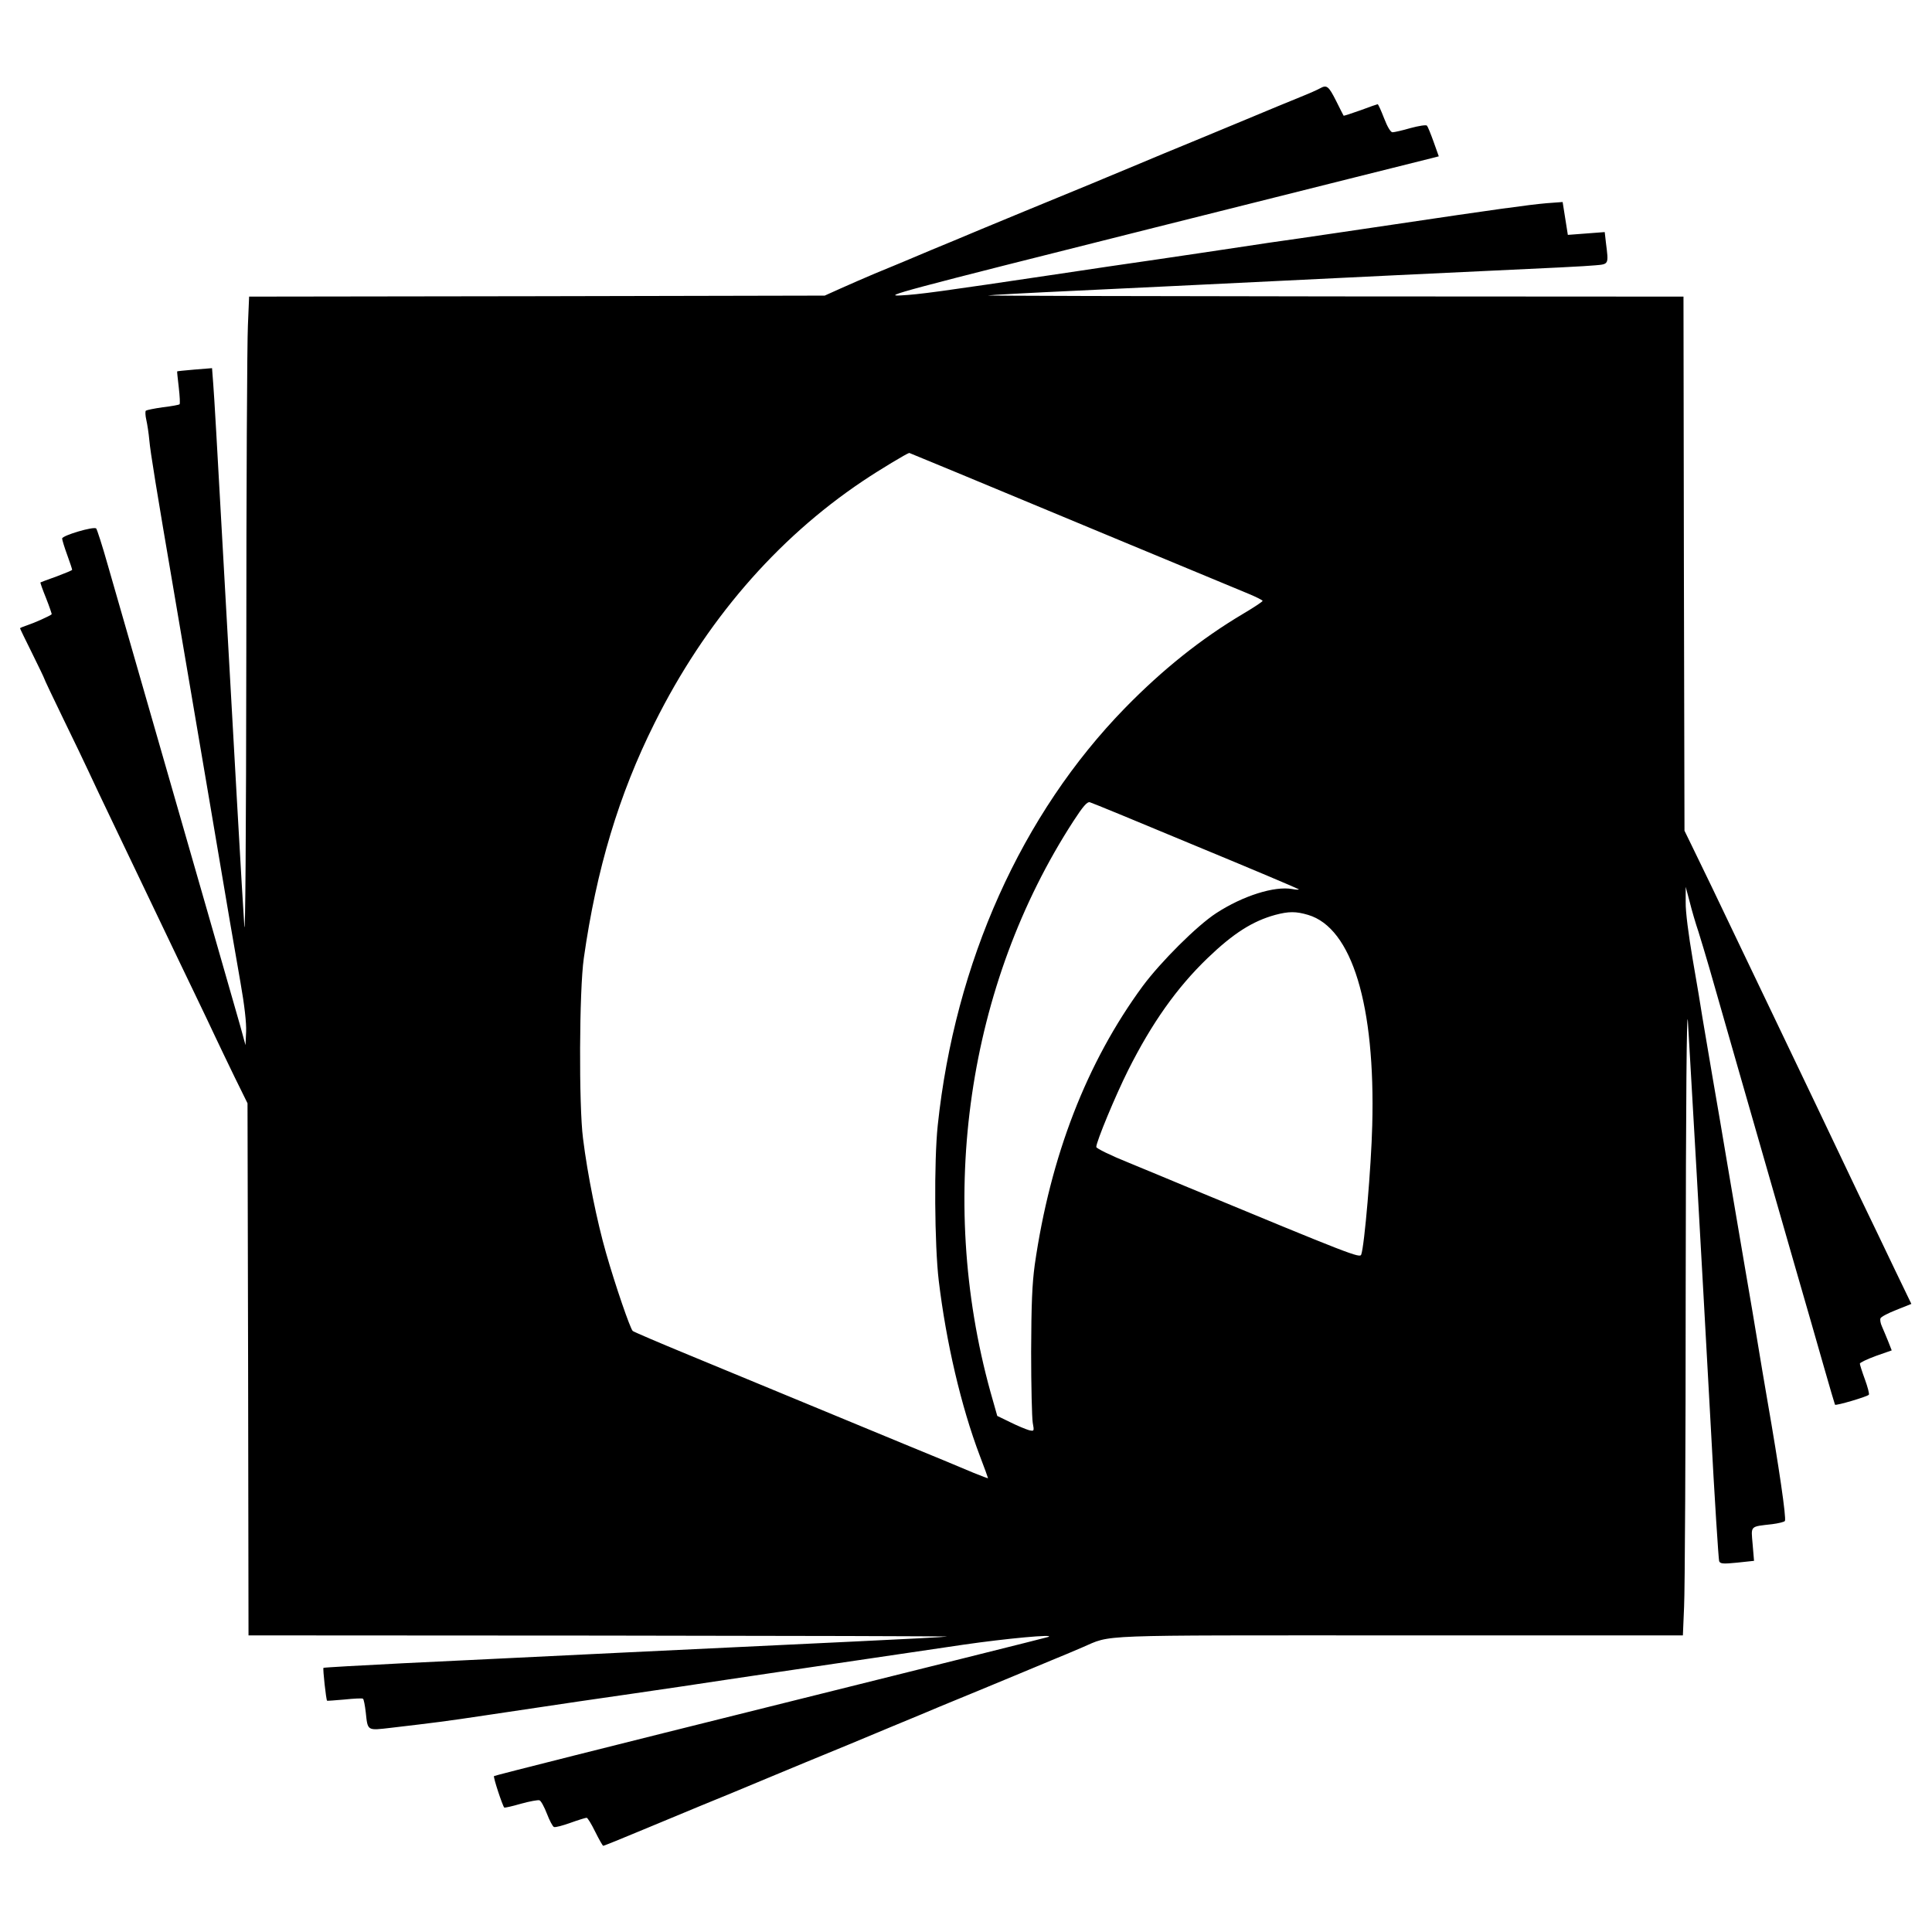
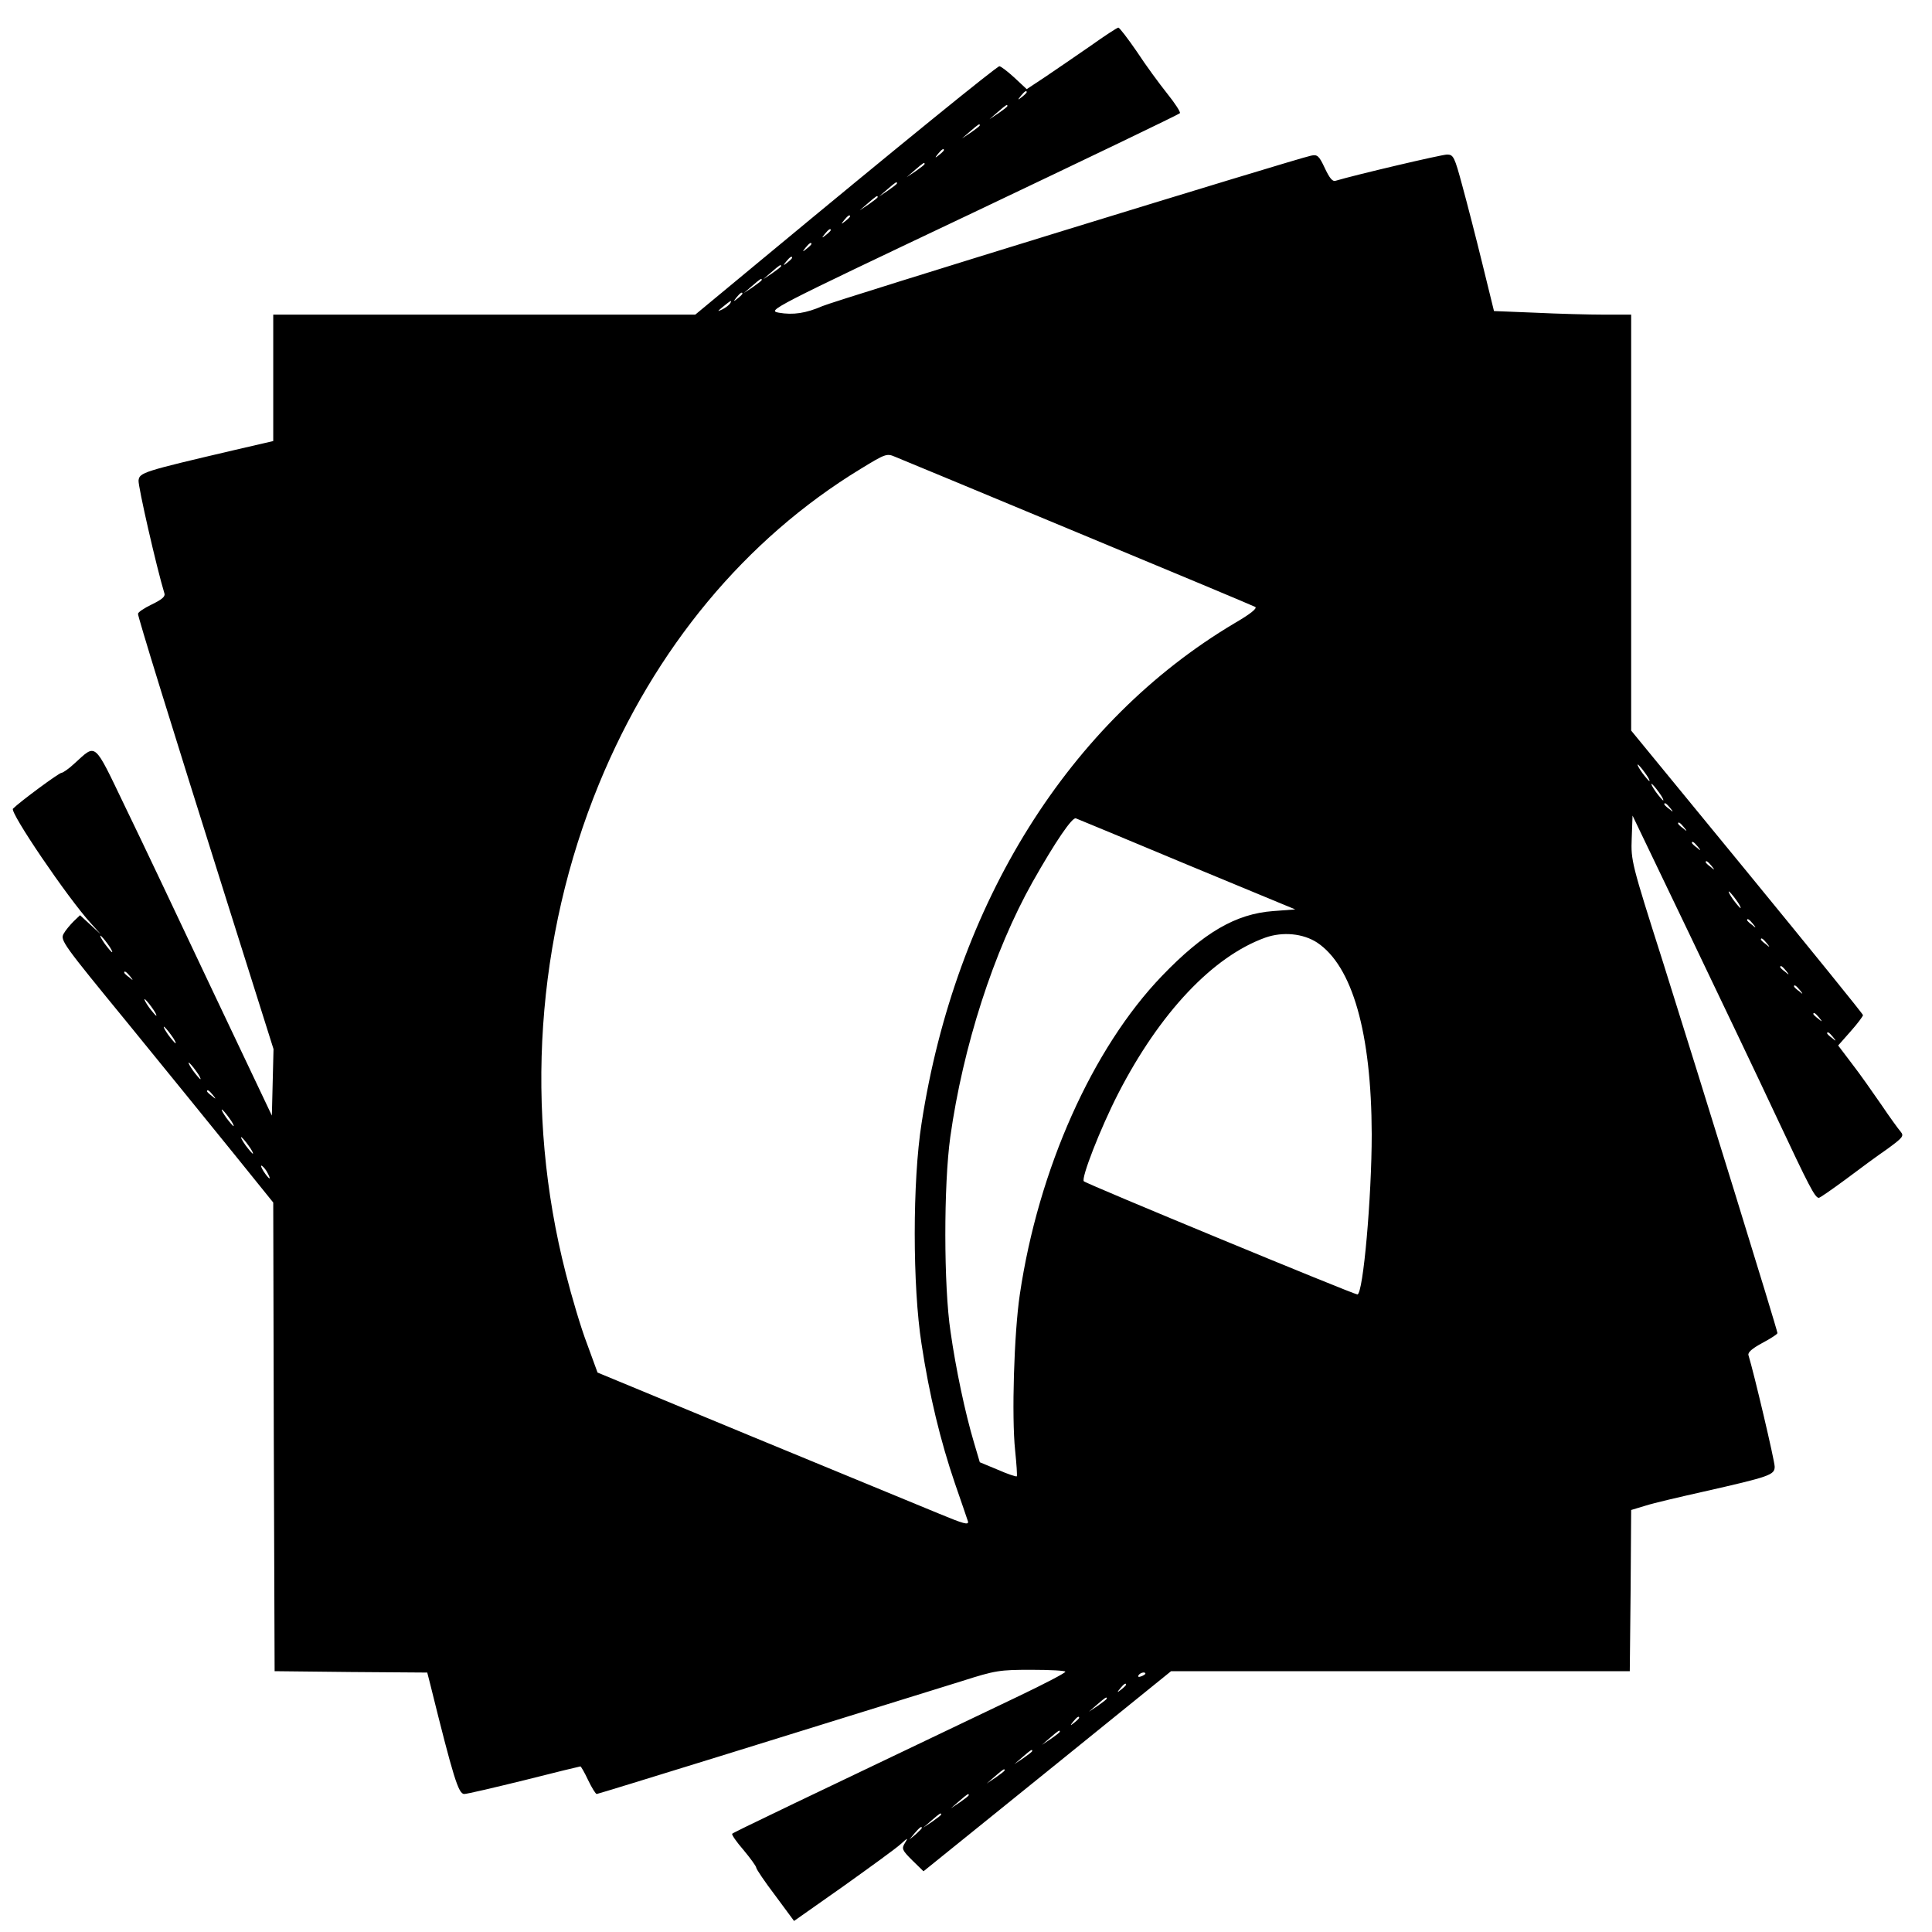
- <svg xmlns="http://www.w3.org/2000/svg" version="1.0" width="964pt" height="964pt" viewBox="0 0 964 964" preserveAspectRatio="xMidYMid meet">
-   <g transform="translate(0,964) scale(0.1,-0.1)" fill="#000000" stroke="none">
-     <path d="M6586 9199 c-10 -6 -55 -26 -100 -44 -44 -18 -164 -67 -266 -110 -102 -42 -223 -93 -270 -112 -112 -46 -170 -70 -320 -133 -69 -29 -150 -62 -180 -75 -30 -12 -107 -44 -170 -70 -63 -26 -140 -58 -170 -70 -30 -12 -127 -53 -215 -89 -88 -37 -198 -83 -245 -102 -47 -20 -110 -46 -140 -59 -30 -12 -95 -40 -145 -60 -49 -21 -126 -54 -170 -74 l-80 -36 -1436 -3 -1436 -2 -6 -143 c-4 -78 -8 -812 -8 -1632 -1 -914 -5 -1442 -10 -1365 -9 128 -52 892 -114 2000 -19 344 -37 660 -41 704 l-6 79 -87 -7 c-47 -4 -86 -8 -87 -9 -1 -1 3 -37 8 -80 5 -44 7 -81 4 -84 -2 -3 -40 -10 -83 -15 -43 -6 -81 -14 -85 -17 -4 -3 -3 -24 2 -46 5 -22 12 -67 15 -101 5 -58 35 -243 125 -769 48 -282 100 -588 175 -1030 97 -574 123 -727 155 -908 20 -113 30 -202 28 -245 l-3 -67 -26 95 c-15 52 -88 307 -162 565 -116 403 -215 747 -499 1735 -27 96 -54 179 -58 183 -11 12 -170 -35 -170 -50 0 -6 11 -43 25 -81 14 -38 25 -72 25 -75 0 -3 -35 -17 -77 -33 -43 -15 -79 -29 -81 -30 -2 -1 11 -37 28 -79 17 -43 29 -79 28 -80 -10 -9 -89 -44 -120 -54 -21 -7 -38 -14 -38 -16 0 -2 27 -58 60 -124 33 -67 60 -123 60 -125 0 -3 43 -94 96 -203 53 -109 109 -225 124 -258 15 -33 78 -166 140 -295 62 -129 161 -336 220 -460 59 -124 138 -288 175 -365 37 -77 82 -171 100 -210 18 -38 61 -128 96 -200 l64 -130 3 -1328 2 -1327 1753 -1 c963 -1 1743 -3 1732 -5 -11 -2 -213 -13 -450 -24 -236 -11 -754 -36 -1150 -55 -396 -19 -897 -44 -1113 -54 -217 -11 -395 -21 -398 -23 -4 -4 13 -159 18 -164 2 -1 41 2 87 6 47 5 88 7 92 4 4 -2 10 -33 14 -68 10 -94 6 -91 127 -77 213 25 278 33 463 61 105 16 316 47 470 70 154 22 386 56 515 75 129 20 343 51 475 71 238 35 483 71 935 138 207 30 462 54 420 38 -8 -3 -633 -159 -1388 -347 -755 -188 -1375 -344 -1377 -347 -5 -5 42 -147 51 -157 2 -2 39 6 83 19 44 12 86 20 93 17 7 -2 24 -33 37 -67 13 -34 29 -64 35 -66 7 -3 44 7 83 21 39 14 75 25 80 25 5 0 24 -31 43 -70 19 -38 37 -70 40 -70 3 0 93 36 200 81 261 109 350 145 445 184 44 18 125 52 180 75 55 23 137 57 183 76 187 77 256 105 432 179 102 42 210 87 240 100 121 50 280 115 375 155 55 23 136 57 180 75 44 18 114 47 155 65 153 65 31 60 1580 60 l1417 0 6 143 c4 78 8 797 8 1597 1 932 5 1408 11 1325 10 -161 66 -1143 114 -2020 19 -363 39 -667 42 -675 6 -13 20 -14 90 -7 l84 9 -7 83 c-8 94 -15 87 98 100 31 4 60 11 63 16 8 13 -30 272 -87 599 -16 91 -37 219 -48 285 -11 66 -40 242 -66 390 -25 149 -64 374 -85 500 -21 127 -55 325 -75 440 -20 116 -42 248 -50 295 -7 47 -29 178 -49 293 -21 123 -36 239 -35 285 l0 77 20 -75 c10 -41 30 -109 44 -150 13 -41 37 -122 54 -180 28 -100 204 -711 422 -1470 55 -190 123 -426 151 -525 28 -99 53 -182 54 -184 5 -6 164 41 169 50 3 4 -6 39 -20 77 -14 38 -25 73 -25 78 0 5 36 22 79 38 l80 28 -18 46 c-11 26 -24 59 -31 74 -7 15 -10 33 -7 40 2 7 38 26 79 42 l75 30 -82 170 c-45 94 -127 266 -183 381 -55 116 -150 315 -211 443 -61 127 -160 334 -220 460 -60 125 -131 274 -159 332 -97 204 -199 416 -238 495 l-39 80 -3 1333 -2 1332 -1743 1 c-958 1 -1735 3 -1727 5 8 2 211 13 450 24 239 11 705 34 1035 50 330 16 798 39 1040 50 242 11 468 22 503 26 70 6 69 3 55 113 l-6 53 -92 -7 -92 -7 -13 82 -13 82 -81 -6 c-90 -8 -258 -31 -761 -106 -187 -28 -401 -59 -475 -70 -74 -10 -209 -30 -300 -44 -91 -14 -275 -41 -410 -61 -135 -19 -348 -51 -475 -70 -618 -92 -707 -104 -800 -109 -94 -5 -17 16 1265 338 751 188 1377 346 1392 349 l27 7 -26 73 c-14 39 -29 76 -33 80 -4 5 -41 -1 -82 -12 -41 -12 -81 -21 -90 -21 -9 0 -25 26 -42 70 -15 39 -29 70 -32 70 -2 0 -40 -13 -85 -30 -46 -16 -83 -29 -85 -27 -1 1 -18 35 -38 75 -37 73 -46 80 -80 61z m-1809 -1918 c358 -149 1368 -569 1451 -603 39 -16 72 -33 72 -36 0 -4 -44 -33 -98 -65 -210 -125 -399 -276 -588 -469 -517 -530 -849 -1270 -935 -2083 -19 -179 -16 -598 5 -775 37 -307 111 -626 205 -874 23 -60 41 -110 41 -112 0 -1 -33 11 -72 27 -40 17 -109 46 -153 64 -44 18 -287 118 -540 223 -253 105 -581 240 -730 302 -148 61 -274 115 -278 119 -13 13 -86 225 -133 389 -45 157 -92 387 -115 572 -21 163 -19 739 4 899 63 444 175 817 353 1173 252 506 607 918 1038 1207 83 56 223 140 233 141 1 0 109 -45 240 -99z m1188 -1861 c281 -116 512 -214 515 -217 3 -3 -12 -3 -32 1 -89 16 -247 -34 -379 -120 -96 -62 -277 -243 -367 -364 -280 -381 -461 -849 -539 -1391 -13 -97 -17 -192 -18 -434 0 -170 4 -330 8 -354 8 -43 7 -43 -19 -37 -14 4 -56 21 -92 39 l-66 32 -34 120 c-269 973 -115 2032 414 2848 48 74 69 98 82 94 9 -2 247 -100 527 -217z m562 -345 c219 -65 336 -450 320 -1050 -5 -205 -39 -603 -55 -645 -7 -18 -45 -4 -877 341 -66 28 -193 80 -282 117 -90 36 -163 72 -163 79 0 26 95 255 159 383 118 235 243 412 397 560 128 123 224 184 337 215 68 18 103 18 164 0z" />
+ <svg xmlns="http://www.w3.org/2000/svg" version="1.0" width="700pt" height="700pt" viewBox="0 0 700 700" preserveAspectRatio="xMidYMid meet">
+   <g transform="translate(0,700) scale(0.1,-0.1)" fill="#000000" stroke="none">
+     <path d="M3950 6833 c-52 -36 -125 -86 -162 -111 l-68 -45 -45 42 c-24 22 -49 41 -54 41 -9 0 -359 -284 -869 -707 l-233 -193 -764 0 -765 0 0 -229 0 -229 -138 -32 c-333 -78 -347 -82 -350 -111 -2 -20 64 -311 94 -410 3 -11 -11 -22 -46 -39 -27 -13 -50 -28 -50 -34 0 -12 109 -366 326 -1054 l165 -523 -3 -120 -3 -121 -215 453 c-118 250 -260 550 -317 667 -115 239 -103 228 -183 156 -20 -19 -42 -34 -47 -34 -9 0 -150 -104 -176 -130 -13 -12 198 -323 282 -415 l36 -40 -37 34 -38 35 -23 -22 c-13 -13 -30 -33 -37 -46 -12 -23 1 -40 232 -322 134 -165 308 -378 386 -475 l142 -176 2 -849 3 -849 277 -3 276 -2 11 -43 c84 -339 102 -397 123 -397 10 0 108 23 218 50 110 28 201 50 203 50 2 0 15 -22 28 -50 13 -27 27 -50 31 -50 6 0 754 232 1323 409 122 39 137 41 252 41 68 0 123 -3 123 -7 -1 -5 -76 -44 -168 -88 -792 -378 -1035 -494 -1039 -499 -3 -3 15 -29 41 -59 25 -30 46 -59 46 -64 0 -5 31 -51 69 -101 l68 -92 179 126 c98 70 192 138 208 153 25 23 27 23 15 4 -13 -21 -11 -26 26 -63 l41 -40 249 201 c138 111 340 275 449 363 l199 161 831 0 831 0 3 292 2 292 53 16 c28 9 122 31 207 50 243 55 260 61 260 91 0 21 -75 339 -95 404 -3 10 13 24 50 44 30 16 55 32 55 36 0 11 -277 907 -415 1345 -114 358 -116 367 -113 447 l3 83 204 -425 c112 -234 256 -535 319 -670 117 -249 138 -290 152 -290 4 0 47 30 96 66 49 37 117 87 152 111 56 41 61 47 49 62 -8 9 -40 53 -71 99 -31 45 -78 112 -106 148 l-50 66 45 51 c25 28 45 55 45 59 0 4 -189 237 -420 519 l-420 512 0 753 0 754 -98 0 c-55 0 -166 3 -249 7 l-150 6 -42 171 c-23 94 -56 222 -73 284 -28 104 -32 112 -55 112 -20 0 -334 -74 -404 -95 -11 -4 -22 10 -39 46 -21 45 -27 50 -50 45 -54 -11 -1728 -526 -1770 -545 -60 -26 -106 -33 -158 -24 -42 8 -37 11 703 362 410 195 748 357 750 361 3 4 -18 36 -46 71 -28 35 -78 103 -110 152 -33 48 -63 87 -67 87 -4 0 -50 -30 -102 -67z m-230 -167 c0 -2 -8 -10 -17 -17 -16 -13 -17 -12 -4 4 13 16 21 21 21 13z m-70 -50 c0 -3 -15 -14 -32 -26 l-33 -22 30 26 c31 27 35 29 35 22z m-100 -70 c0 -3 -15 -14 -32 -26 l-33 -22 30 26 c31 27 35 29 35 22z m-130 -90 c0 -2 -8 -10 -17 -17 -16 -13 -17 -12 -4 4 13 16 21 21 21 13z m-70 -50 c0 -3 -15 -14 -32 -26 l-33 -22 30 26 c31 27 35 29 35 22z m-100 -70 c0 -3 -15 -14 -32 -26 l-33 -22 30 26 c31 27 35 29 35 22z m-70 -50 c0 -3 -15 -14 -32 -26 l-33 -22 30 26 c31 27 35 29 35 22z m-100 -70 c0 -2 -8 -10 -17 -17 -16 -13 -17 -12 -4 4 13 16 21 21 21 13z m-70 -50 c0 -2 -8 -10 -17 -17 -16 -13 -17 -12 -4 4 13 16 21 21 21 13z m-70 -50 c0 -2 -8 -10 -17 -17 -16 -13 -17 -12 -4 4 13 16 21 21 21 13z m-70 -50 c0 -2 -8 -10 -17 -17 -16 -13 -17 -12 -4 4 13 16 21 21 21 13z m-40 -30 c0 -3 -15 -14 -32 -26 l-33 -22 30 26 c31 27 35 29 35 22z m-70 -50 c0 -3 -15 -14 -32 -26 l-33 -22 30 26 c31 27 35 29 35 22z m-70 -50 c0 -2 -8 -10 -17 -17 -16 -13 -17 -12 -4 4 13 16 21 21 21 13z m-45 -36 c-3 -5 -16 -15 -28 -21 -19 -9 -19 -8 3 10 28 23 34 26 25 11z m1260 -830 c347 -144 636 -265 643 -269 8 -5 -18 -26 -75 -59 -599 -356 -1011 -1014 -1134 -1812 -33 -209 -33 -590 0 -800 28 -185 69 -353 121 -505 23 -66 44 -128 47 -137 4 -15 -16 -9 -103 27 -60 25 -363 150 -674 278 l-565 234 -38 104 c-22 57 -56 172 -77 255 -151 589 -108 1217 120 1773 202 492 531 888 948 1142 90 55 95 57 125 44 18 -7 316 -131 662 -275z m2055 -870 c12 -16 19 -30 16 -30 -2 0 -14 14 -26 30 -12 17 -19 30 -16 30 2 0 14 -13 26 -30z m50 -70 c12 -16 19 -30 16 -30 -2 0 -14 14 -26 30 -12 17 -19 30 -16 30 2 0 14 -13 26 -30z m41 -57 c13 -16 12 -17 -3 -4 -10 7 -18 15 -18 17 0 8 8 3 21 -13z m-1749 -206 l391 -162 -80 -6 c-136 -10 -252 -78 -403 -235 -252 -262 -448 -701 -515 -1154 -21 -141 -30 -443 -17 -565 5 -49 8 -92 6 -94 -2 -2 -33 8 -69 24 l-65 27 -21 71 c-32 107 -66 268 -85 402 -25 165 -25 532 -1 705 46 328 157 673 298 924 83 147 144 236 157 231 8 -3 189 -78 404 -168z m1799 136 c13 -16 12 -17 -3 -4 -10 7 -18 15 -18 17 0 8 8 3 21 -13z m50 -70 c13 -16 12 -17 -3 -4 -10 7 -18 15 -18 17 0 8 8 3 21 -13z m50 -70 c13 -16 12 -17 -3 -4 -10 7 -18 15 -18 17 0 8 8 3 21 -13z m89 -123 c12 -16 19 -30 16 -30 -2 0 -14 14 -26 30 -12 17 -19 30 -16 30 2 0 14 -13 26 -30z m61 -87 c13 -16 12 -17 -3 -4 -10 7 -18 15 -18 17 0 8 8 3 21 -13z m-1579 -68 c128 -85 197 -327 198 -695 0 -226 -31 -580 -52 -580 -13 0 -981 400 -991 410 -11 10 60 192 124 317 151 294 344 498 534 566 63 22 136 15 187 -18z m-4382 -5 c12 -16 19 -30 16 -30 -2 0 -14 14 -26 30 -12 17 -19 30 -16 30 2 0 14 -13 26 -30z m6011 3 c13 -16 12 -17 -3 -4 -10 7 -18 15 -18 17 0 8 8 3 21 -13z m70 -100 c13 -16 12 -17 -3 -4 -10 7 -18 15 -18 17 0 8 8 3 21 -13z m-6000 -20 c13 -16 12 -17 -3 -4 -10 7 -18 15 -18 17 0 8 8 3 21 -13z m6050 -50 c13 -16 12 -17 -3 -4 -10 7 -18 15 -18 17 0 8 8 3 21 -13z m-5971 -63 c12 -16 19 -30 16 -30 -2 0 -14 14 -26 30 -12 17 -19 30 -16 30 2 0 14 -13 26 -30z m6041 -37 c13 -16 12 -17 -3 -4 -10 7 -18 15 -18 17 0 8 8 3 21 -13z m-5971 -63 c12 -16 19 -30 16 -30 -2 0 -14 14 -26 30 -12 17 -19 30 -16 30 2 0 14 -13 26 -30z m6021 -7 c13 -16 12 -17 -3 -4 -10 7 -18 15 -18 17 0 8 8 3 21 -13z m-5931 -123 c12 -16 19 -30 16 -30 -2 0 -14 14 -26 30 -12 17 -19 30 -16 30 2 0 14 -13 26 -30z m61 -87 c13 -16 12 -17 -3 -4 -10 7 -18 15 -18 17 0 8 8 3 21 -13z m59 -83 c12 -16 19 -30 16 -30 -2 0 -14 14 -26 30 -12 17 -19 30 -16 30 2 0 14 -13 26 -30z m70 -100 c12 -16 19 -30 16 -30 -2 0 -14 14 -26 30 -12 17 -19 30 -16 30 2 0 14 -13 26 -30z m70 -101 c15 -28 5 -23 -15 7 -9 15 -12 23 -6 20 6 -4 16 -16 21 -27z m3180 -1813 c0 -2 -7 -7 -16 -10 -8 -3 -12 -2 -9 4 6 10 25 14 25 6z m-70 -40 c0 -2 -8 -10 -17 -17 -16 -13 -17 -12 -4 4 13 16 21 21 21 13z m-70 -50 c0 -3 -15 -14 -32 -26 l-33 -22 30 26 c31 27 35 29 35 22z m-100 -70 c0 -2 -8 -10 -17 -17 -16 -13 -17 -12 -4 4 13 16 21 21 21 13z m-70 -50 c0 -3 -15 -14 -32 -26 l-33 -22 30 26 c31 27 35 29 35 22z m-100 -70 c0 -3 -15 -14 -32 -26 l-33 -22 30 26 c31 27 35 29 35 22z m-100 -70 c0 -3 -15 -14 -32 -26 l-33 -22 30 26 c31 27 35 29 35 22z m-130 -90 c0 -3 -15 -14 -32 -26 l-33 -22 30 26 c31 27 35 29 35 22z m-100 -70 c0 -3 -15 -14 -32 -26 l-33 -22 30 26 c31 27 35 29 35 22z m-70 -49 c0 -2 -10 -12 -22 -23 l-23 -19 19 23 c18 21 26 27 26 19z" />
  </g>
</svg>
